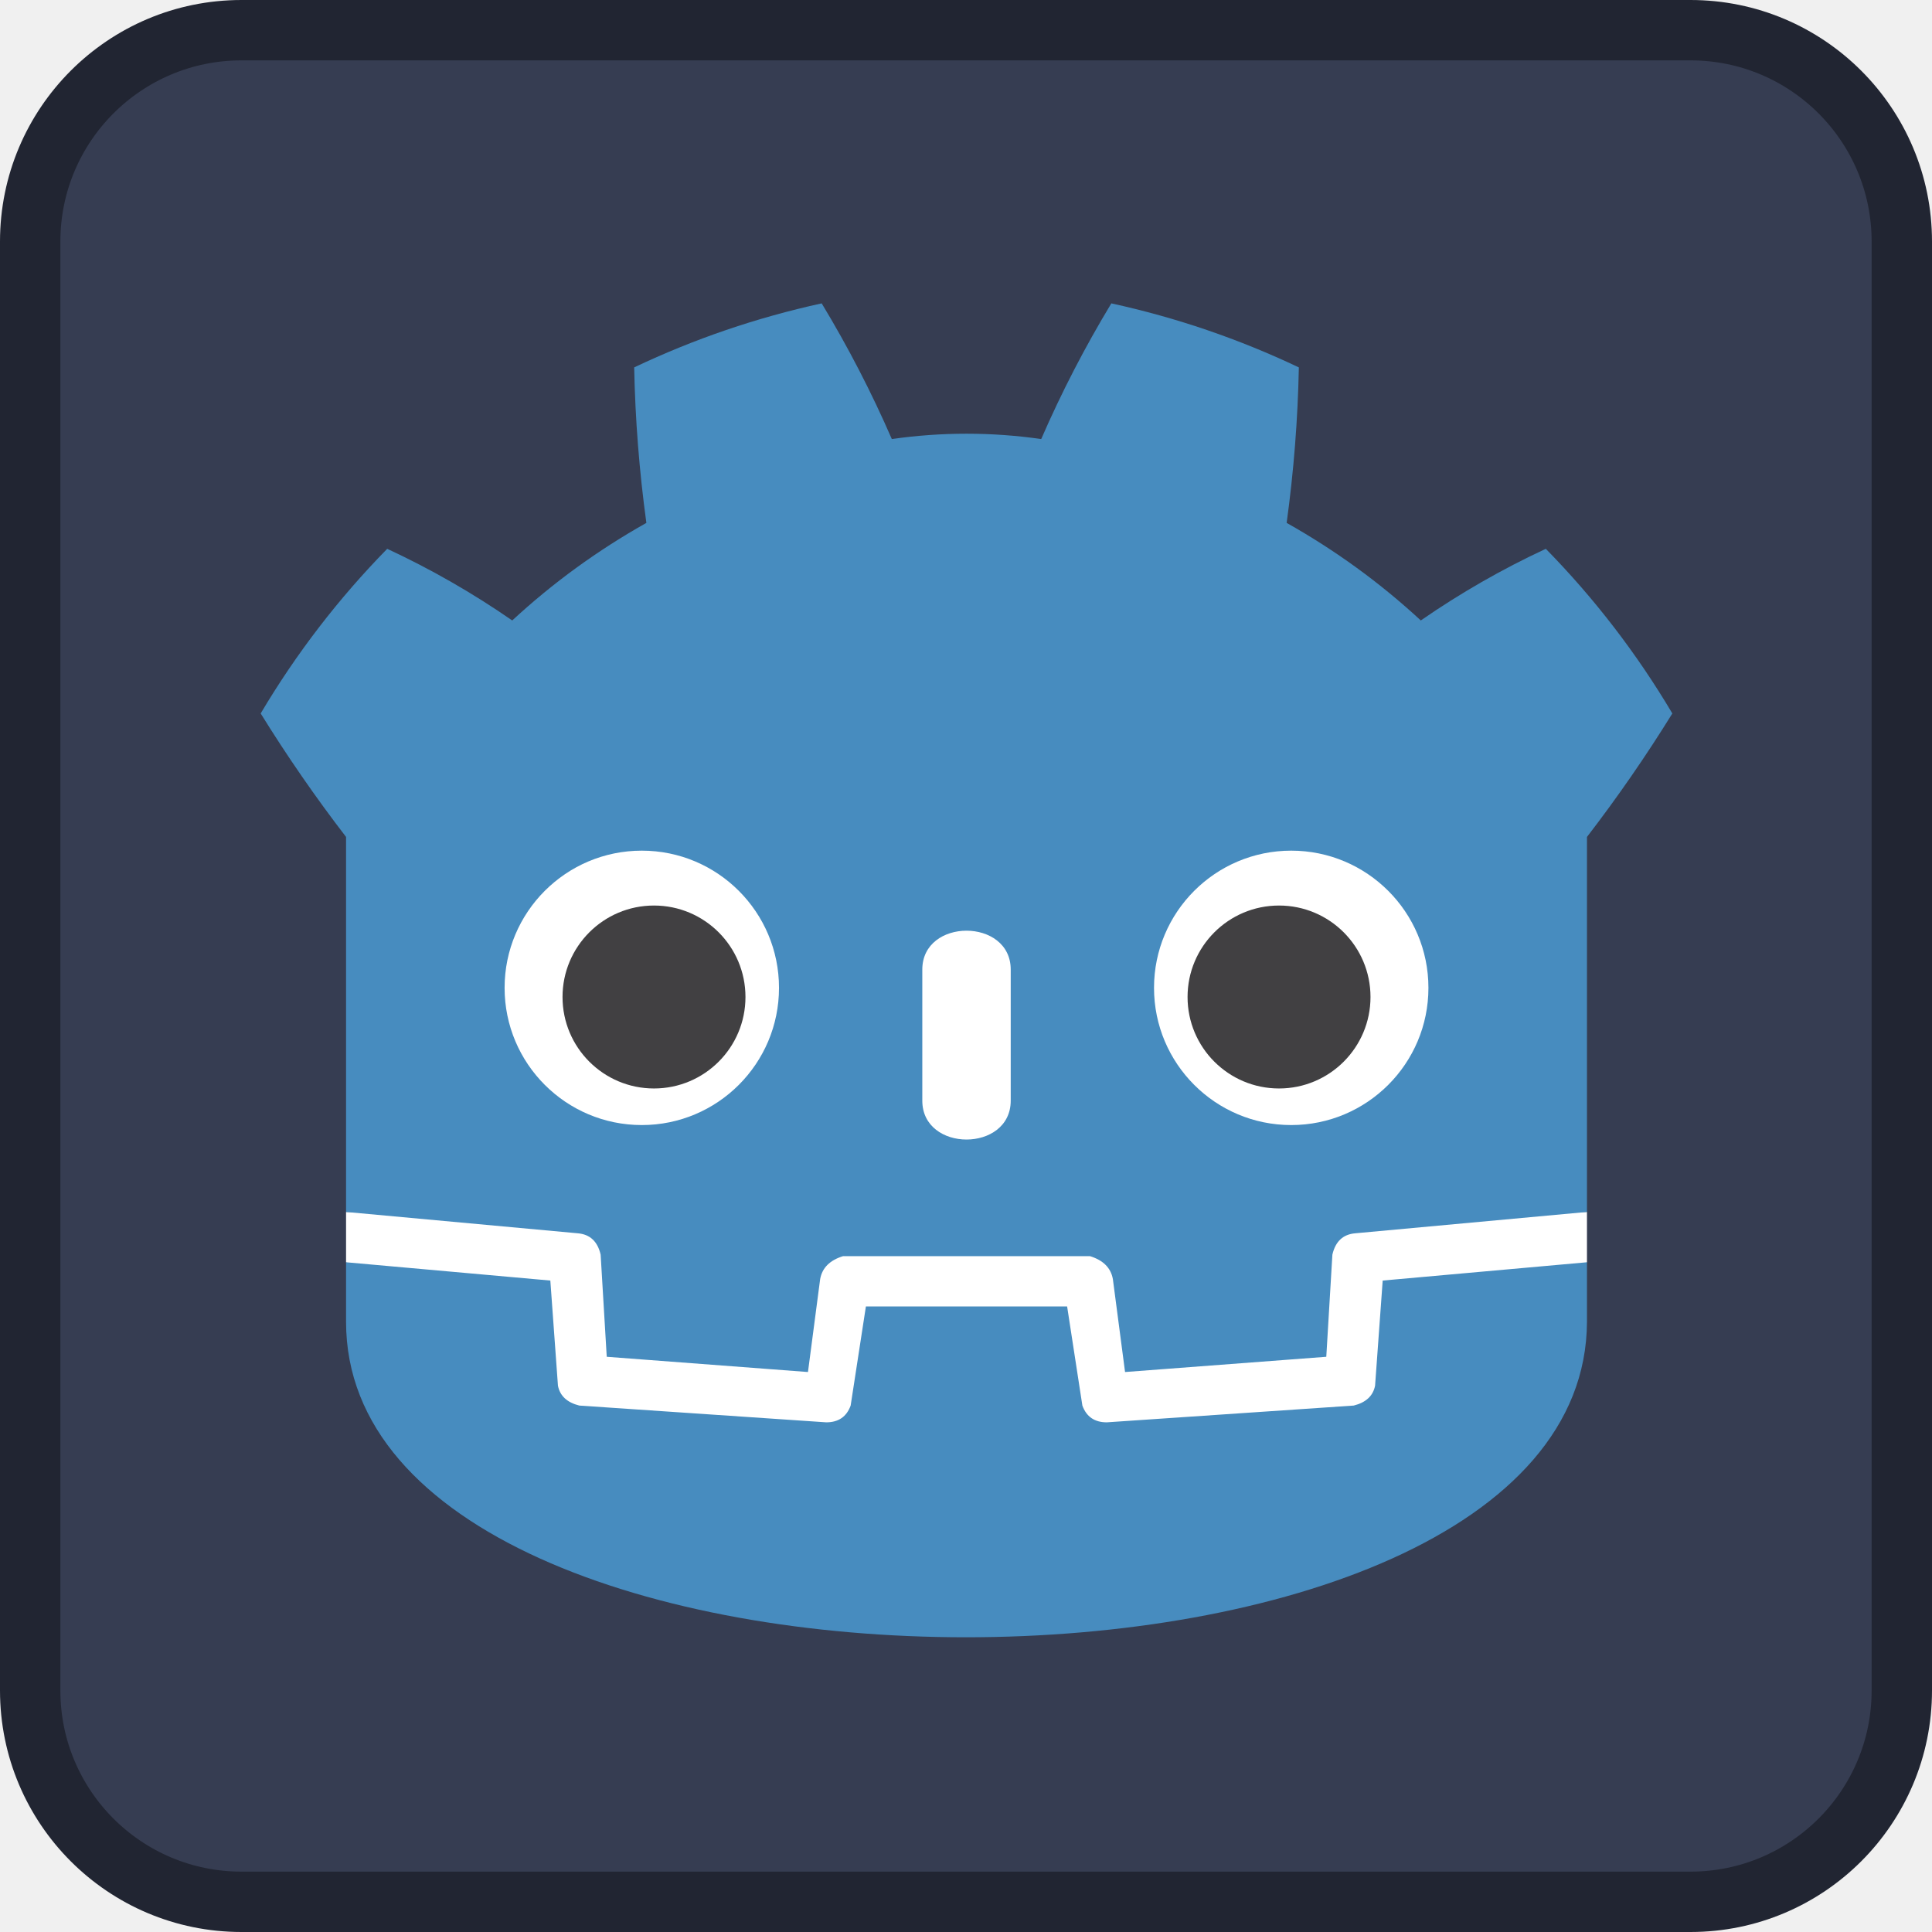
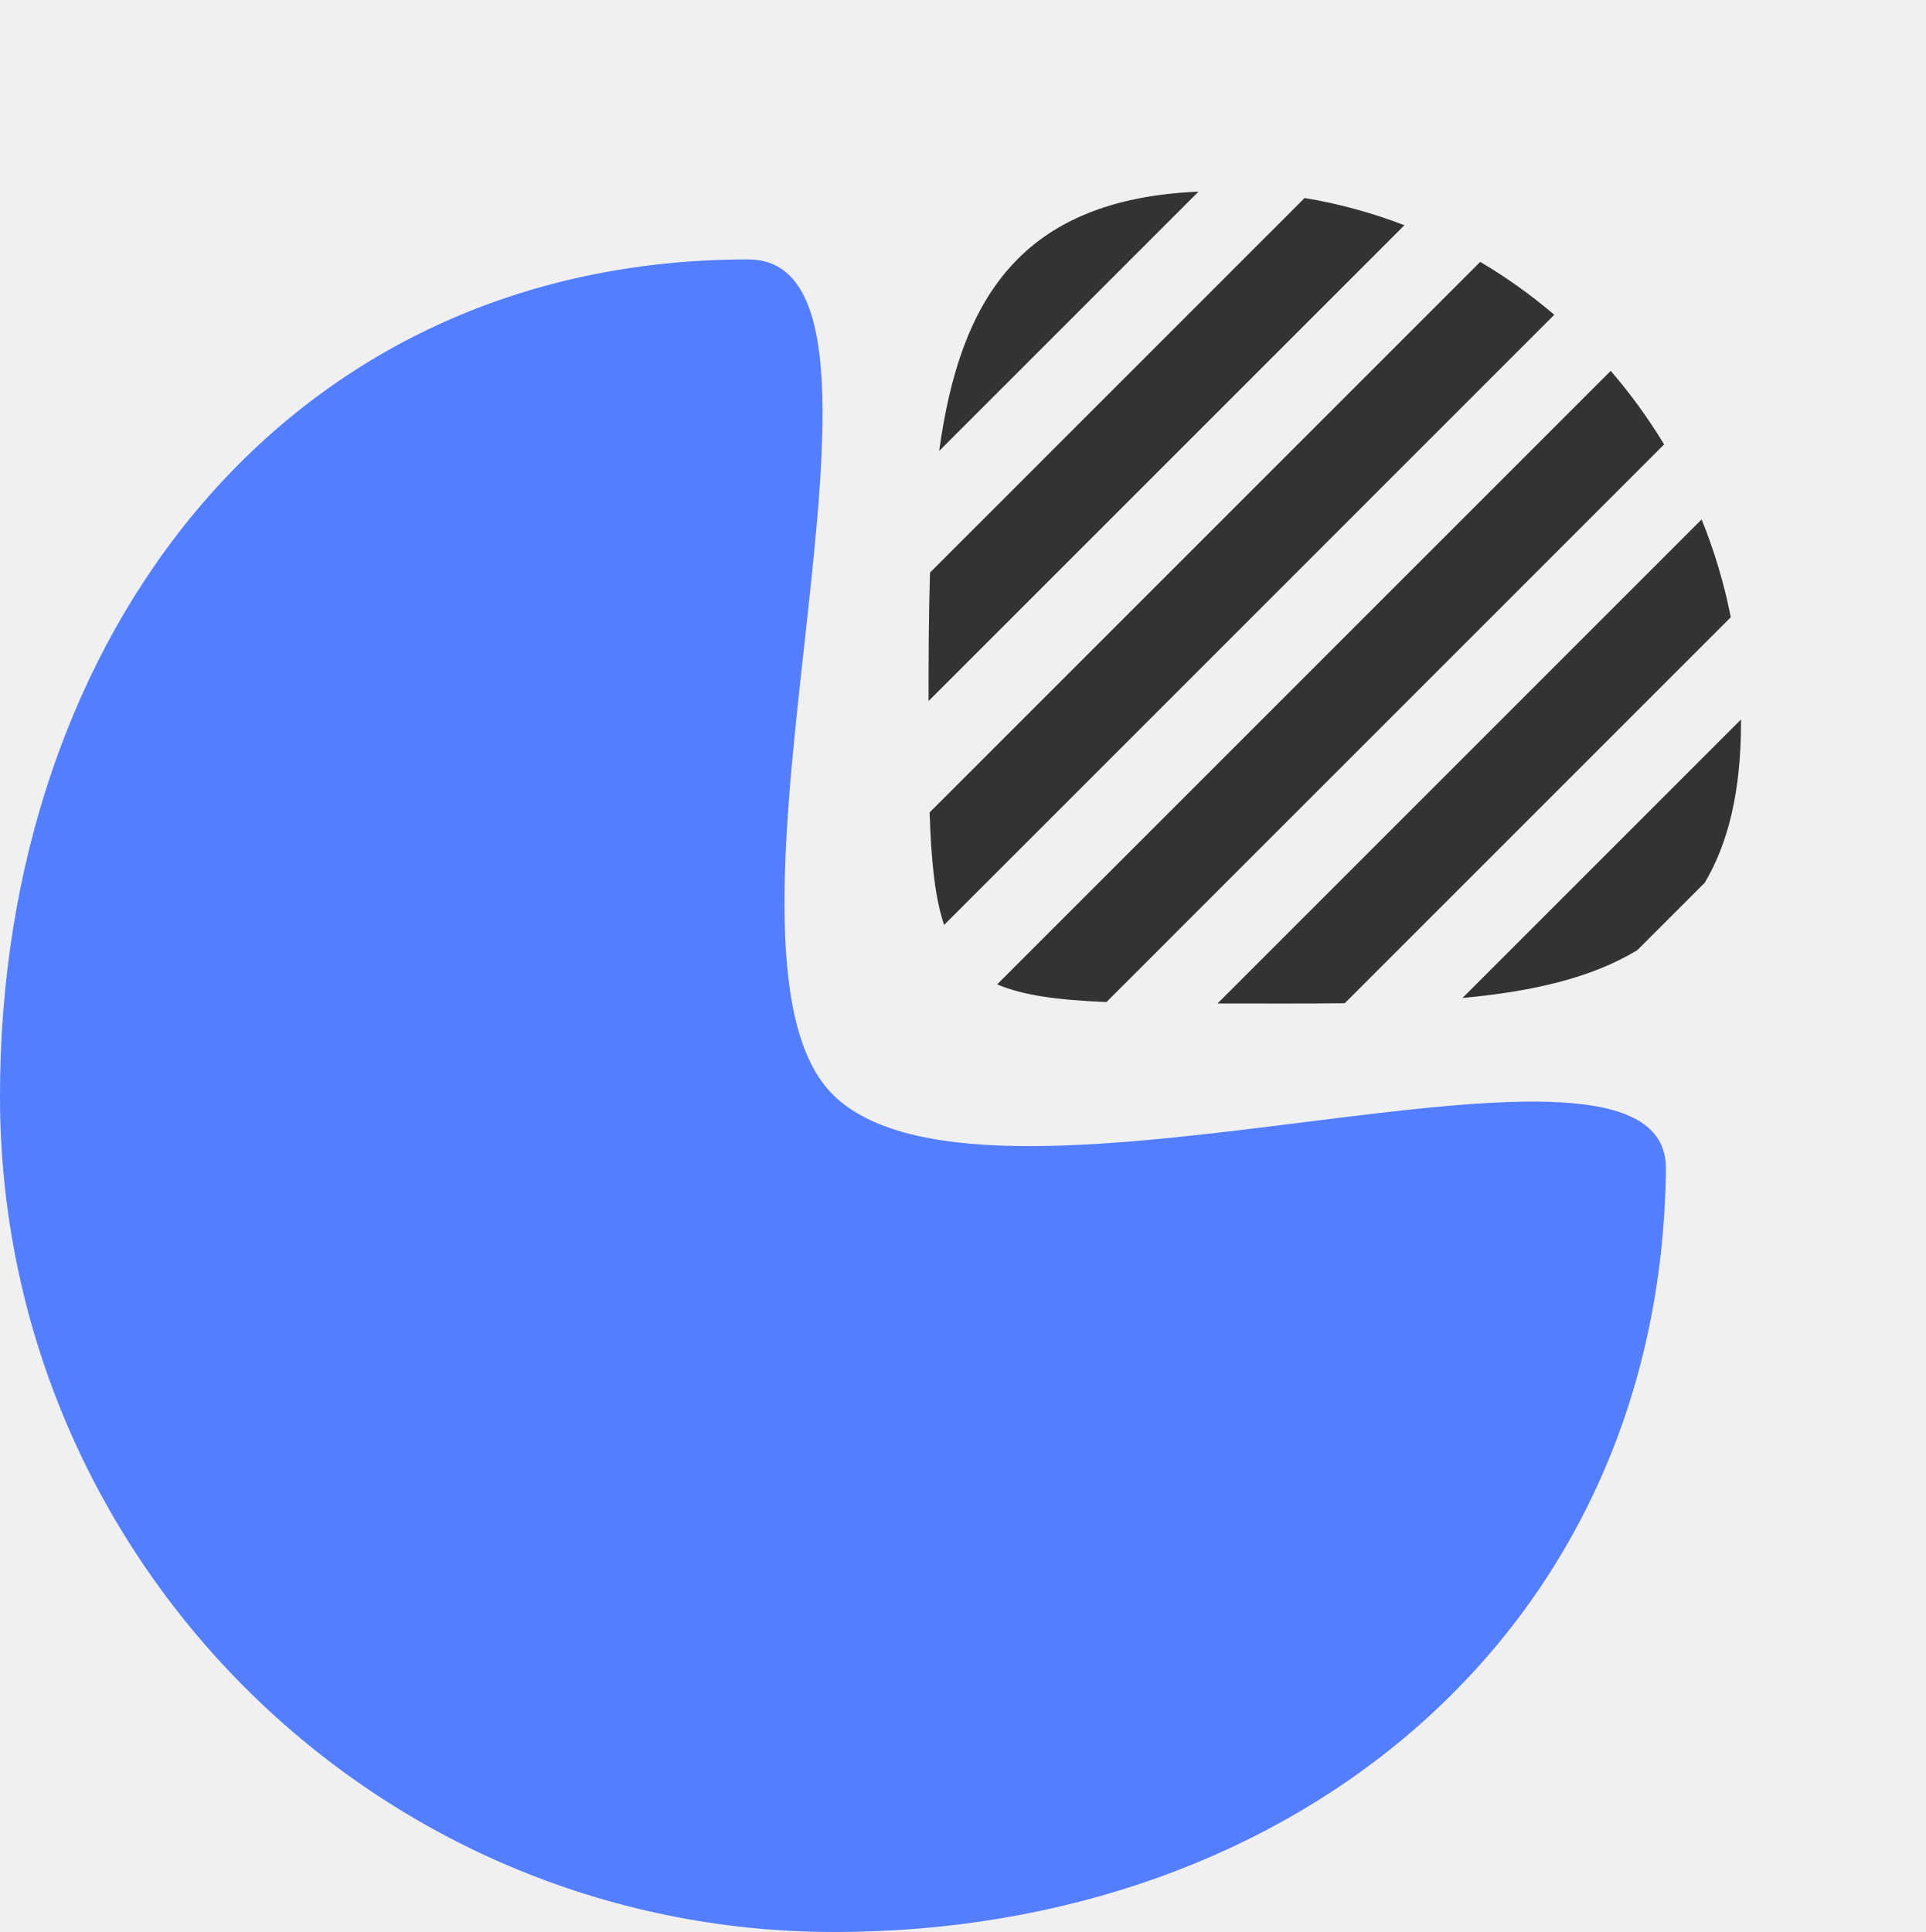
- <svg xmlns="http://www.w3.org/2000/svg" width="128" height="128">
-   <rect width="124" height="124" x="2" y="2" fill="#363d52" stroke="#212532" stroke-width="4" rx="14" />
-   <g fill="#fff" transform="translate(12.322 12.322)scale(.101)">
-     <path d="M105 673v33q407 354 814 0v-33z" />
-     <path fill="#478cbf" d="m105 673 152 14q12 1 15 14l4 67 132 10 8-61q2-11 15-15h162q13 4 15 15l8 61 132-10 4-67q3-13 15-14l152-14V427q30-39 56-81-35-59-83-108-43 20-82 47-40-37-88-64 7-51 8-102-59-28-123-42-26 43-46 89-49-7-98 0-20-46-46-89-64 14-123 42 1 51 8 102-48 27-88 64-39-27-82-47-48 49-83 108 26 42 56 81zm0 33v39c0 276 813 276 814 0v-39l-134 12-5 69q-2 10-14 13l-162 11q-12 0-16-11l-10-65H446l-10 65q-4 11-16 11l-162-11q-12-3-14-13l-5-69z" />
-     <path d="M483 600c0 34 58 34 58 0v-86c0-34-58-34-58 0z" />
-     <circle cx="725" cy="526" r="90" />
-     <circle cx="299" cy="526" r="90" />
-   </g>
-   <g fill="#414042" transform="translate(12.322 12.322)scale(.101)">
-     <circle cx="307" cy="532" r="60" />
-     <circle cx="717" cy="532" r="60" />
+ <svg xmlns="http://www.w3.org/2000/svg" width="282" height="283" id="screenshot-b8eadac8-0d0a-803f-8001-f21d3cdd64ab" viewBox="-0 -28.069 282 283" style="-webkit-print-color-adjust: exact;" fill="none" version="1.1">
+   <g id="shape-b8eadac8-0d0a-803f-8001-f21d3cdd64ab" rx="0" ry="0">
+     <g id="shape-b8eadac8-0d0a-803f-8001-f21d3cdd64ac">
+       <g id="fills-b8eadac8-0d0a-803f-8001-f21d3cdd64ac">
+         <path rx="0" ry="0" d="M109.571,9.931C137.517,9.931,100.264,111.526,122.198,132.482C145.546,154.789,244.294,116.502,244,143.181C243.256,210.759,189.641,254.931,122.198,254.931C54.755,254.931,0,200.064,0,132.482C0,64.9,42.128,9.931,109.571,9.931Z" style="fill: rgb(83, 126, 255); fill-opacity: 1;" />
+       </g>
+     </g>
+     <g id="shape-b8eadac8-0d0a-803f-8001-f21d3cdd64ad">
+       <g id="fills-b8eadac8-0d0a-803f-8001-f21d3cdd64ad">
+         <path rx="0" ry="0" d="M175.542,0C149.482,1.117,140.591,15.797,137.561,37.981L175.542,0ZM191.08,0.936L136.216,55.801C136.025,61.771,136.001,68.07,136,74.618L205.696,4.922C201.025,3.12,196.136,1.774,191.08,0.936ZM216.799,10.293L136.158,90.935C136.386,98.109,136.94,103.445,138.281,107.414L227.652,18.042C224.271,15.153,220.64,12.557,216.799,10.293ZM235.913,26.256L146.049,116.12C149.806,117.738,154.968,118.423,162.059,118.712L243.735,37.035C241.43,33.211,238.81,29.605,235.913,26.256ZM249.229,48.016L178.324,118.921C178.488,118.921,178.653,118.921,178.818,118.921C185.068,118.921,191.144,118.96,196.959,118.887L253.502,62.344C252.524,57.381,251.084,52.589,249.229,48.016ZM254.999,77.322L214.206,118.114C224.287,117.188,233.037,115.226,239.821,111.101L249.685,101.237C253.115,95.481,255,87.858,255,77.764C255,77.617,255,77.469,254.999,77.322Z" style="fill: rgb(51, 51, 51); fill-opacity: 1;" />
+       </g>
+     </g>
  </g>
</svg>
